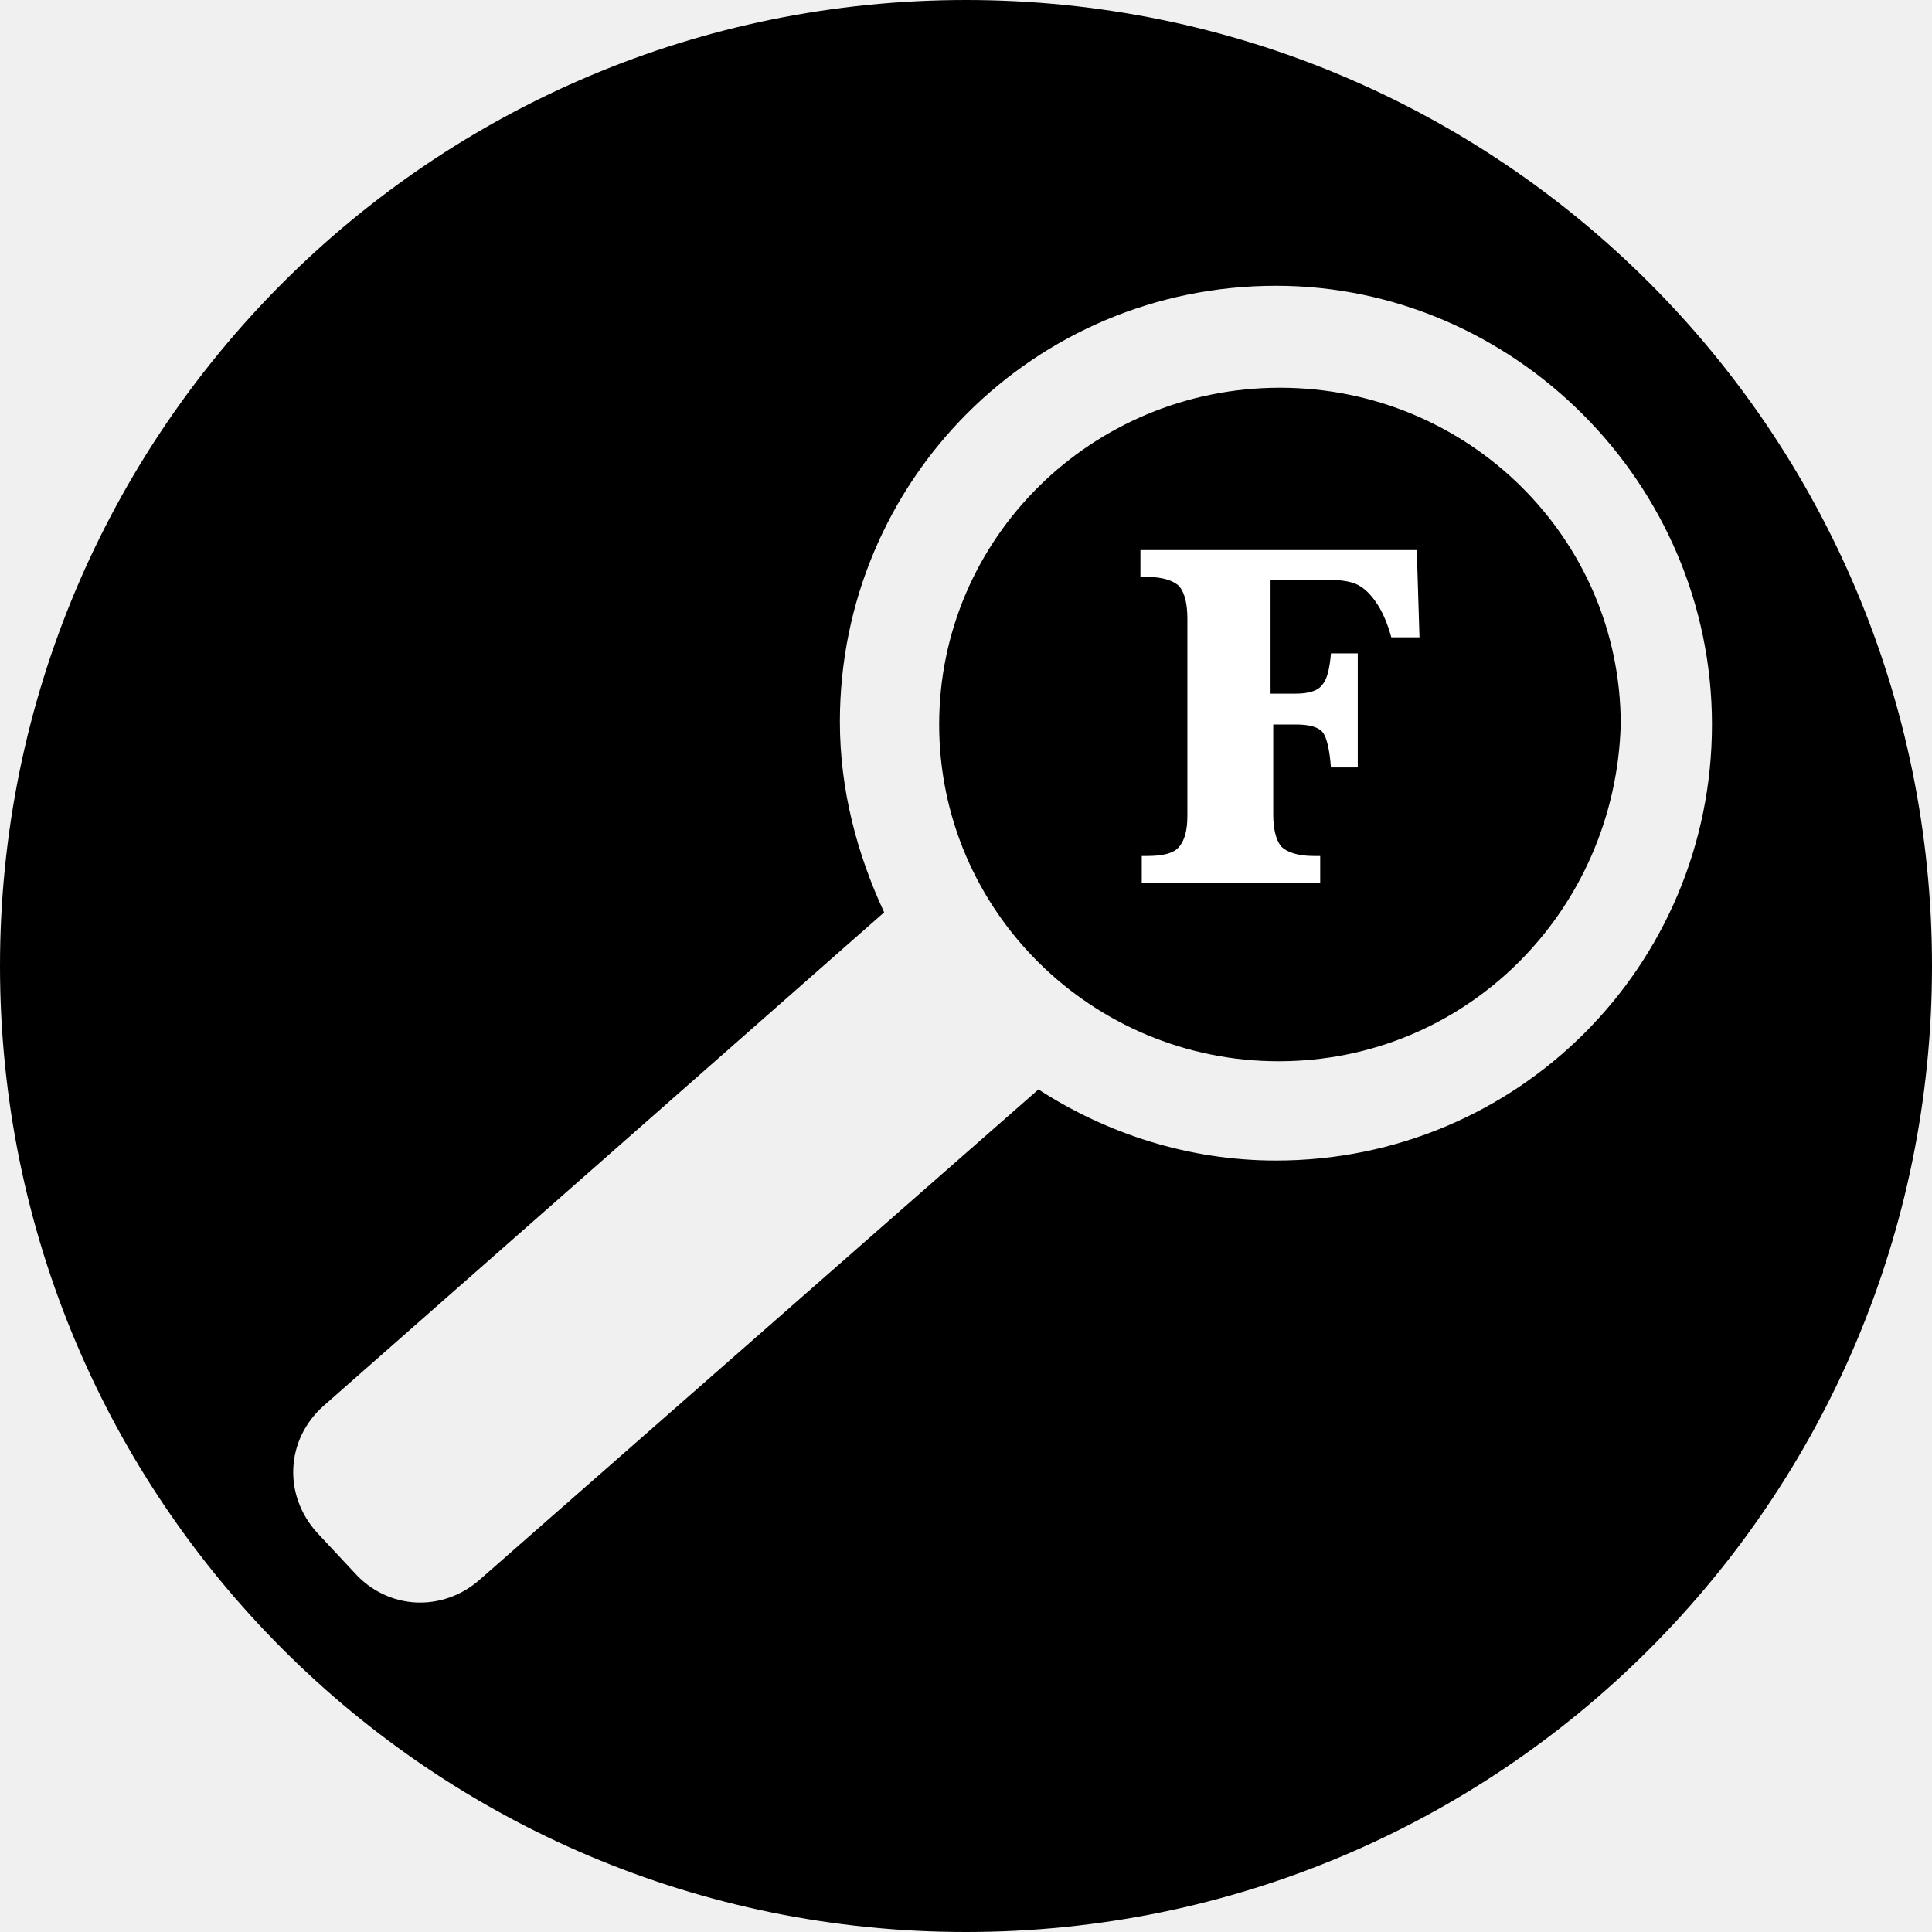
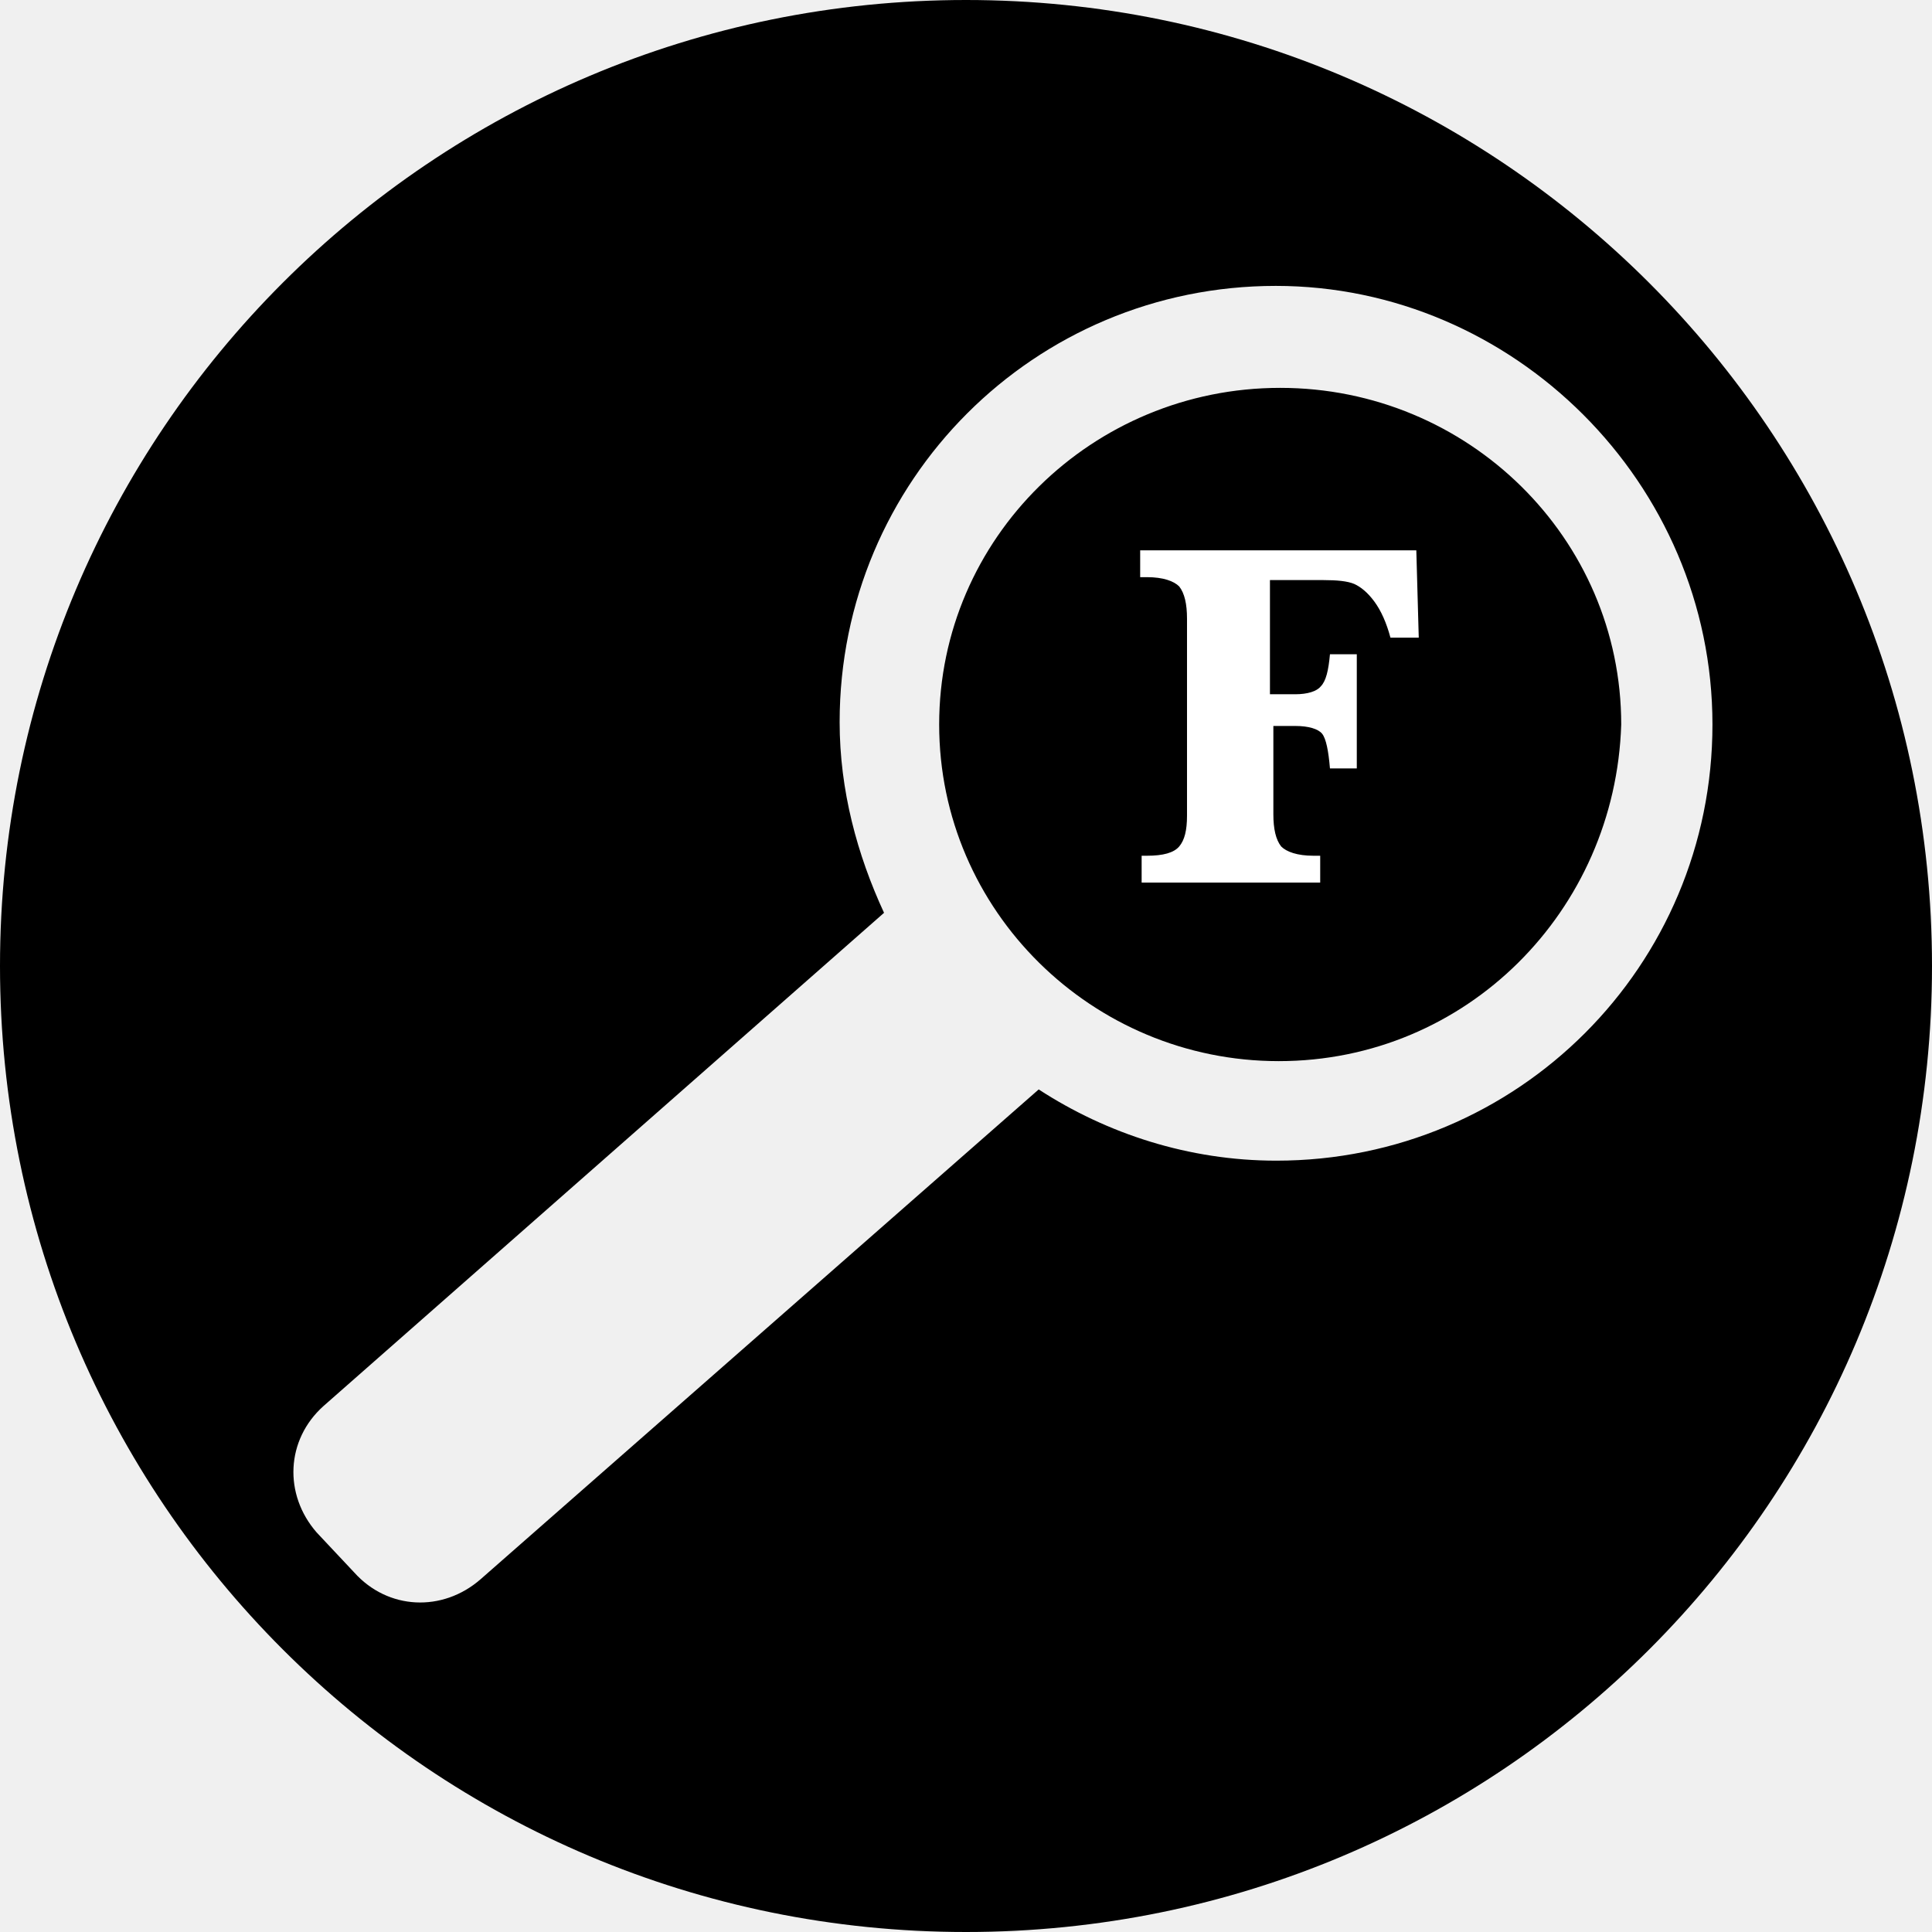
- <svg xmlns="http://www.w3.org/2000/svg" version="1.1" id="Layer_1" x="0px" y="0px" viewBox="0 0 144 144" enable-background="new 0 0 144 144" xml:space="preserve">
-   <path d="M144,72c0,39.8-32.2,72-72,72S0,111.8,0,72S32.2,0,72,0S144,32.2,144,72z M95.1,21.3c-18,0-32.5,14.5-32.5,32.5  c0,5.1,1.3,9.9,3.3,14.2l-41.8,36.8c-2.8,2.5-3,6.6-0.5,9.4l2.8,3c2.5,2.8,6.6,3,9.4,0.5l41.6-36.5c5.1,3.3,11.2,5.3,17.7,5.3  c18,0,32.5-14.5,32.5-32.5S112.8,21.3,95.1,21.3z M95.3,79.1C81.4,79.1,70,67.9,70,54s11.4-25.1,25.4-25.1s25.4,11.2,25.4,25.1  C120.4,67.9,109.3,79.1,95.3,79.1z" />
+ <svg xmlns="http://www.w3.org/2000/svg" version="1.1" id="Layer_1" x="0px" y="0px" viewBox="108 0 396 396" style="enable-background:new 108 0 396 396;" xml:space="preserve">
+   <path d="M504,198c0,109.5-88.5,198-198,198s-198-88.5-198-198S196.6,0,306,0S504,88.6,504,198z M369.5,58.6  c-49.5,0-89.4,39.9-89.4,89.4c0,14,3.6,27.2,9.1,39.1L174.3,288.2c-7.7,6.9-8.2,18.1-1.4,25.9l7.7,8.2c6.9,7.7,18.1,8.2,25.9,1.4  l114.4-100.4c14,9.1,30.8,14.6,48.7,14.6c49.5,0,89.4-39.9,89.4-89.4S418.2,58.6,369.5,58.6z M370.1,217.5  c-38.2,0-69.6-30.8-69.6-69s31.4-69,69.9-69s69.9,30.8,69.9,69C439.1,186.7,408.6,217.5,370.1,217.5z" />
  <g>
-     <path fill="#FFFFFF" d="M94.9,54v6.7c0,1.1,0.2,1.9,0.6,2.4c0.4,0.4,1.2,0.7,2.4,0.7h0.5v2H85.1v-2h0.4c1.2,0,2-0.2,2.4-0.7   c0.4-0.5,0.6-1.2,0.6-2.3V46.1c0-1.1-0.2-1.9-0.6-2.4c-0.4-0.4-1.2-0.7-2.4-0.7H85v-2h20.6l0.2,6.5h-2.1c-0.3-1.1-0.7-2-1.2-2.7   s-1-1.1-1.5-1.3c-0.5-0.2-1.3-0.3-2.3-0.3h-4v8.5h1.9c0.9,0,1.6-0.2,1.9-0.6c0.4-0.4,0.6-1.2,0.7-2.4h2v8.5h-2   c-0.1-1.3-0.3-2.2-0.6-2.6s-1-0.6-2-0.6H94.9z" />
+     <path style="fill:#FFFFFF;" d="M369,148.5v18.4c0,3,0.5,5.2,1.6,6.6c1.1,1.1,3.3,1.9,6.6,1.9h1.4v5.5H342v-5.5h1.1   c3.3,0,5.5-0.6,6.6-1.9s1.6-3.3,1.6-6.3v-40.4c0-3-0.5-5.2-1.6-6.6c-1.1-1.1-3.3-1.9-6.6-1.9h-1.4v-5.5h56.6l0.5,17.9h-5.8   c-0.8-3-1.9-5.5-3.3-7.4s-2.8-3-4.1-3.6c-1.4-0.6-3.6-0.8-6.3-0.8h-11v23.4h5.2c2.5,0,4.4-0.6,5.2-1.6c1.1-1.1,1.6-3.3,1.9-6.6h5.5   v23.4h-5.5c-0.3-3.6-0.8-6.1-1.6-7.1s-2.8-1.6-5.5-1.6H369z" />
  </g>
</svg>
